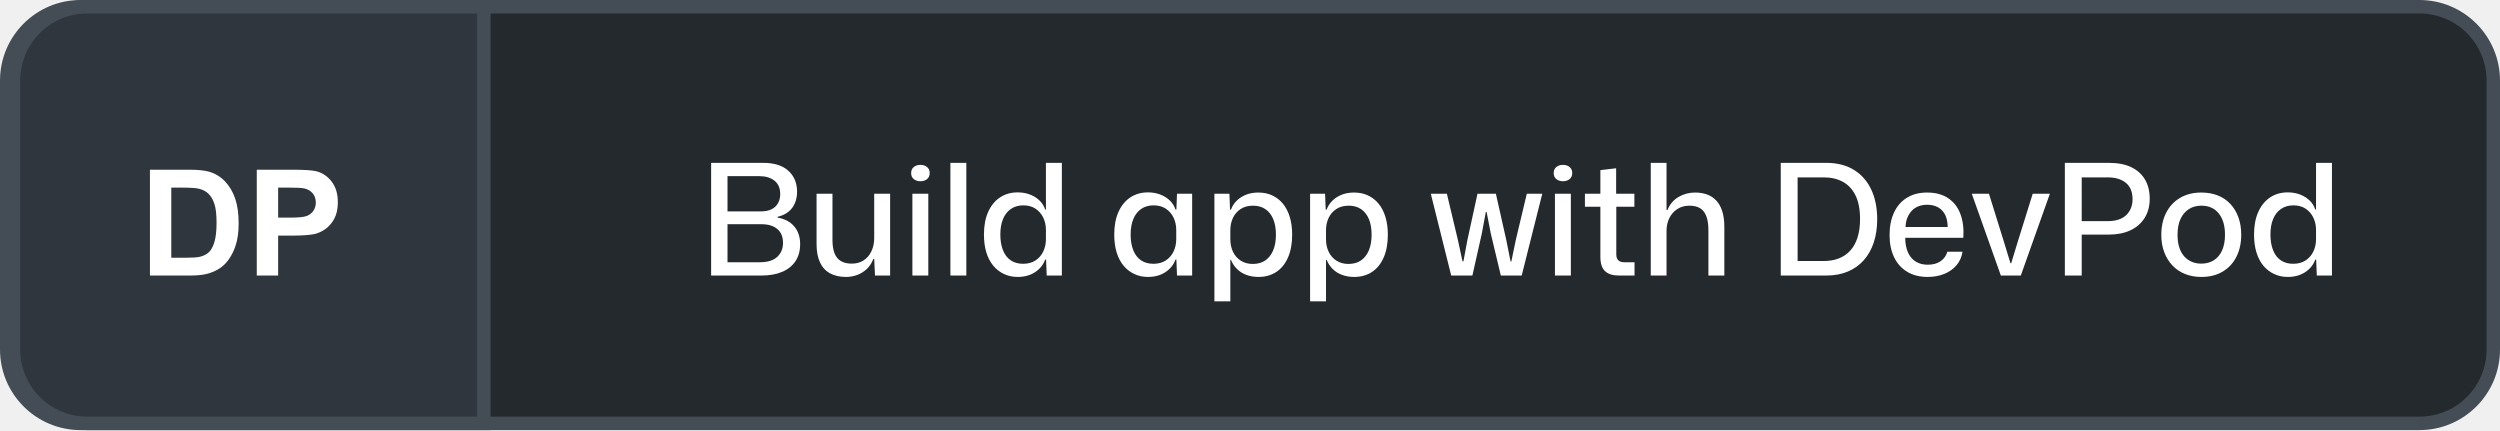
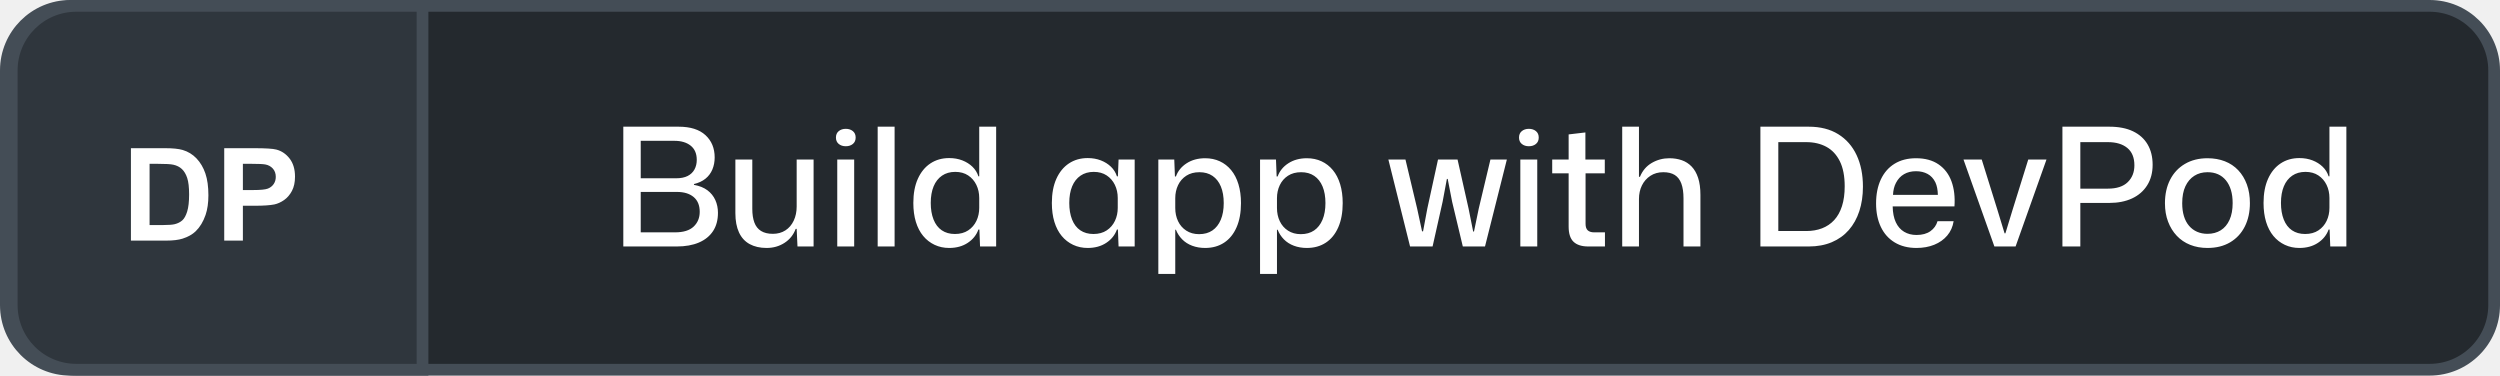
- <svg xmlns="http://www.w3.org/2000/svg" fill="none" height="32" viewBox="0 0 186 32" width="186" role="img" aria-label="Build app with DevPod">
-   <rect x="0.5" y="0.5" width="185" height="31" rx="5.5" fill="#24292e" stroke="#444d56" />
+ <svg xmlns="http://www.w3.org/2000/svg" fill="none" height="32" viewBox="0 0 213 32" width="213" role="img" aria-label="Build app with DevPod">
+   <rect x="0.5" y="0.5" width="212" height="31" rx="5.5" fill="#24292e" stroke="#444d56" />
  <path d="m6.5.5h29.5v31h-29.5c-3.038 0-5.5-2.462-5.5-5.5v-20c0-3.038 2.462-5.5 5.5-5.5z" fill="#2f363d" stroke="#444d56" />
  <path fill="#fff" d="M11.155 12.626H14.06Q15.043 12.626 15.559 12.776Q16.252 12.98 16.746 13.501Q17.24 14.022 17.498 14.777Q17.756 15.532 17.756 16.638Q17.756 17.61 17.514 18.314Q17.219 19.173 16.671 19.705Q16.257 20.108 15.553 20.333Q15.027 20.5 14.146 20.5H11.155ZM12.744 13.958V19.173H13.931Q14.597 19.173 14.893 19.098Q15.28 19.001 15.535 18.771Q15.79 18.54 15.951 18.01Q16.112 17.481 16.112 16.568Q16.112 15.655 15.951 15.167Q15.79 14.678 15.5 14.404Q15.21 14.13 14.764 14.033Q14.431 13.958 13.459 13.958ZM19.104 20.5V12.626H21.655Q23.105 12.626 23.546 12.744Q24.222 12.921 24.679 13.515Q25.135 14.108 25.135 15.048Q25.135 15.773 24.872 16.268Q24.609 16.762 24.204 17.044Q23.798 17.326 23.379 17.417Q22.81 17.53 21.73 17.53H20.694V20.5ZM20.694 13.958V16.192H21.564Q22.504 16.192 22.821 16.069Q23.137 15.945 23.317 15.682Q23.497 15.419 23.497 15.07Q23.497 14.64 23.245 14.361Q22.992 14.082 22.606 14.012Q22.321 13.958 21.462 13.958Z" />
-   <path fill="#fff" d="M52.908 20.5V12.117H56.784Q58.014 12.117 58.659 12.709Q59.303 13.301 59.303 14.267Q59.303 14.727 59.142 15.112Q58.98 15.498 58.659 15.756Q58.337 16.015 57.853 16.13V16.188Q58.428 16.291 58.797 16.567Q59.165 16.843 59.349 17.251Q59.532 17.66 59.532 18.142Q59.532 18.901 59.188 19.425Q58.843 19.948 58.198 20.224Q57.554 20.5 56.646 20.5ZM54.127 19.511H56.531Q57.405 19.511 57.831 19.108Q58.256 18.706 58.256 18.073Q58.256 17.395 57.831 17.038Q57.405 16.682 56.657 16.682H54.127ZM54.127 15.727H56.6Q57.094 15.727 57.411 15.566Q57.727 15.405 57.888 15.112Q58.049 14.819 58.049 14.439Q58.049 13.784 57.623 13.445Q57.198 13.105 56.485 13.105H54.127ZM62.937 20.604Q62.246 20.604 61.752 20.333Q61.258 20.063 61.005 19.517Q60.752 18.971 60.752 18.166V14.416H61.936V17.866Q61.936 18.43 62.08 18.821Q62.224 19.212 62.546 19.413Q62.867 19.614 63.373 19.614Q63.88 19.614 64.253 19.373Q64.627 19.131 64.834 18.694Q65.041 18.258 65.041 17.706V14.416H66.225V20.5H65.099L65.041 19.27H64.972Q64.742 19.89 64.19 20.247Q63.638 20.604 62.937 20.604ZM67.882 20.5V14.416H69.066V20.5ZM68.48 13.485Q68.18 13.485 67.985 13.324Q67.789 13.163 67.789 12.875Q67.789 12.588 67.985 12.427Q68.18 12.266 68.48 12.266Q68.778 12.266 68.974 12.427Q69.169 12.588 69.169 12.875Q69.169 13.163 68.974 13.324Q68.778 13.485 68.48 13.485ZM70.71 20.5V12.117H71.895V20.5ZM75.713 20.604Q75.161 20.604 74.695 20.385Q74.229 20.166 73.896 19.764Q73.562 19.361 73.384 18.781Q73.206 18.2 73.206 17.453Q73.206 16.463 73.522 15.762Q73.838 15.061 74.402 14.687Q74.965 14.313 75.713 14.313Q76.219 14.313 76.633 14.474Q77.047 14.635 77.34 14.917Q77.633 15.198 77.76 15.59H77.817V12.117H79.002V20.5H77.875L77.829 19.316H77.76Q77.553 19.89 77.012 20.247Q76.472 20.604 75.713 20.604ZM76.115 19.626Q76.667 19.626 77.047 19.373Q77.426 19.12 77.622 18.706Q77.817 18.292 77.817 17.797V17.108Q77.817 16.602 77.616 16.188Q77.415 15.774 77.041 15.526Q76.667 15.279 76.138 15.279Q75.598 15.279 75.213 15.543Q74.827 15.808 74.626 16.291Q74.425 16.774 74.425 17.453Q74.425 18.119 74.62 18.614Q74.816 19.108 75.195 19.367Q75.575 19.626 76.115 19.626ZM85.407 20.604Q84.855 20.604 84.39 20.385Q83.924 20.166 83.59 19.764Q83.257 19.361 83.079 18.781Q82.9 18.2 82.9 17.453Q82.9 16.463 83.217 15.762Q83.533 15.061 84.096 14.687Q84.66 14.313 85.407 14.313Q85.913 14.313 86.327 14.474Q86.741 14.635 87.035 14.917Q87.328 15.198 87.454 15.59H87.523L87.569 14.416H88.696V20.5H87.569L87.523 19.316H87.454Q87.247 19.89 86.707 20.247Q86.166 20.604 85.407 20.604ZM85.81 19.626Q86.362 19.626 86.741 19.373Q87.121 19.12 87.316 18.706Q87.512 18.292 87.512 17.797V17.108Q87.512 16.602 87.311 16.188Q87.109 15.774 86.736 15.526Q86.362 15.279 85.833 15.279Q85.292 15.279 84.907 15.543Q84.522 15.808 84.321 16.291Q84.119 16.774 84.119 17.453Q84.119 18.119 84.315 18.614Q84.51 19.108 84.89 19.367Q85.269 19.626 85.81 19.626ZM90.352 22.421V14.416H91.468L91.514 15.601H91.583Q91.79 15.026 92.336 14.675Q92.882 14.325 93.63 14.325Q94.193 14.325 94.653 14.537Q95.113 14.75 95.447 15.152Q95.78 15.555 95.959 16.142Q96.137 16.728 96.137 17.464Q96.137 18.453 95.826 19.16Q95.516 19.867 94.952 20.236Q94.389 20.604 93.63 20.604Q93.135 20.604 92.721 20.448Q92.307 20.293 92.02 20Q91.732 19.706 91.583 19.327H91.537V22.421ZM93.204 19.637Q93.756 19.637 94.136 19.379Q94.515 19.12 94.722 18.631Q94.929 18.142 94.929 17.464Q94.929 16.785 94.728 16.302Q94.527 15.819 94.147 15.561Q93.768 15.302 93.227 15.302Q92.687 15.302 92.307 15.549Q91.928 15.796 91.732 16.21Q91.537 16.625 91.537 17.119V17.809Q91.537 18.315 91.732 18.729Q91.928 19.143 92.307 19.39Q92.687 19.637 93.204 19.637ZM97.471 22.421V14.416H98.586L98.632 15.601H98.701Q98.908 15.026 99.455 14.675Q100.001 14.325 100.748 14.325Q101.312 14.325 101.772 14.537Q102.232 14.75 102.565 15.152Q102.899 15.555 103.077 16.142Q103.255 16.728 103.255 17.464Q103.255 18.453 102.945 19.16Q102.634 19.867 102.071 20.236Q101.507 20.604 100.748 20.604Q100.254 20.604 99.84 20.448Q99.426 20.293 99.138 20Q98.851 19.706 98.701 19.327H98.655V22.421ZM100.323 19.637Q100.875 19.637 101.254 19.379Q101.634 19.12 101.841 18.631Q102.048 18.142 102.048 17.464Q102.048 16.785 101.847 16.302Q101.645 15.819 101.266 15.561Q100.886 15.302 100.346 15.302Q99.805 15.302 99.426 15.549Q99.046 15.796 98.851 16.21Q98.655 16.625 98.655 17.119V17.809Q98.655 18.315 98.851 18.729Q99.046 19.143 99.426 19.39Q99.805 19.637 100.323 19.637ZM107.97 20.5 106.452 14.416H107.648L108.465 17.843L108.81 19.442H108.879L109.178 17.843L109.925 14.416H111.294L112.064 17.843L112.386 19.453H112.444L112.777 17.843L113.594 14.416H114.744L113.214 20.5H111.662L110.914 17.372L110.604 15.774H110.546L110.247 17.372L109.546 20.5ZM115.687 20.5V14.416H116.871V20.5ZM116.285 13.485Q115.986 13.485 115.79 13.324Q115.595 13.163 115.595 12.875Q115.595 12.588 115.79 12.427Q115.986 12.266 116.285 12.266Q116.584 12.266 116.779 12.427Q116.975 12.588 116.975 12.875Q116.975 13.163 116.779 13.324Q116.584 13.485 116.285 13.485ZM120.448 20.5Q119.758 20.5 119.413 20.172Q119.068 19.845 119.068 19.108V15.383H117.918V14.416H119.068V12.657L120.241 12.519V14.416H121.598V15.383H120.252V18.913Q120.252 19.235 120.408 19.373Q120.563 19.511 120.85 19.511H121.609V20.5ZM122.817 20.5V12.117H123.99V15.624H124.059Q124.323 14.98 124.887 14.652Q125.45 14.325 126.117 14.325Q126.589 14.325 126.986 14.463Q127.382 14.601 127.676 14.905Q127.969 15.21 128.13 15.699Q128.291 16.188 128.291 16.889V20.5H127.106V17.131Q127.106 16.509 126.957 16.101Q126.807 15.693 126.497 15.498Q126.186 15.302 125.692 15.302Q125.174 15.302 124.789 15.555Q124.404 15.808 124.197 16.228Q123.99 16.648 123.99 17.177V20.5ZM132.488 20.5V12.117H135.869Q137.088 12.117 137.934 12.64Q138.779 13.163 139.222 14.106Q139.664 15.049 139.664 16.314Q139.664 17.257 139.411 18.028Q139.158 18.798 138.675 19.35Q138.192 19.902 137.485 20.201Q136.778 20.5 135.869 20.5ZM133.742 19.419H135.697Q136.306 19.419 136.801 19.229Q137.295 19.04 137.652 18.654Q138.008 18.269 138.198 17.677Q138.388 17.084 138.388 16.291Q138.388 15.221 138.049 14.537Q137.709 13.853 137.106 13.525Q136.502 13.197 135.697 13.197H133.742ZM143.413 20.604Q142.528 20.604 141.89 20.218Q141.251 19.833 140.918 19.131Q140.584 18.43 140.584 17.487Q140.584 16.521 140.918 15.808Q141.251 15.095 141.878 14.71Q142.505 14.325 143.379 14.325Q144.333 14.325 144.96 14.756Q145.587 15.187 145.863 15.946Q146.139 16.705 146.07 17.694H141.746Q141.757 18.361 141.964 18.804Q142.171 19.247 142.545 19.471Q142.919 19.695 143.413 19.695Q144.011 19.695 144.385 19.431Q144.759 19.166 144.885 18.729H146.012Q145.92 19.316 145.564 19.735Q145.207 20.155 144.655 20.379Q144.103 20.604 143.413 20.604ZM141.769 16.889H144.908Q144.897 16.36 144.736 16.015Q144.54 15.613 144.19 15.423Q143.839 15.233 143.379 15.233Q142.896 15.233 142.539 15.44Q142.183 15.647 141.976 16.05Q141.792 16.395 141.769 16.889ZM148.864 20.5 146.702 14.416H147.979L149.083 17.959L149.577 19.58H149.635L150.129 17.959L151.233 14.416H152.51L150.348 20.5ZM153.625 20.5V12.117H156.914Q157.892 12.117 158.565 12.439Q159.237 12.761 159.588 13.358Q159.939 13.957 159.939 14.785Q159.939 15.613 159.559 16.216Q159.18 16.82 158.501 17.136Q157.823 17.453 156.903 17.453H154.879V20.5ZM154.879 16.452H156.811Q157.731 16.452 158.197 15.998Q158.662 15.543 158.662 14.819Q158.662 14.014 158.168 13.606Q157.673 13.197 156.811 13.197H154.879ZM163.78 20.604Q163.113 20.604 162.567 20.385Q162.02 20.166 161.629 19.752Q161.238 19.338 161.02 18.764Q160.801 18.189 160.801 17.476Q160.801 16.532 161.164 15.825Q161.526 15.118 162.199 14.721Q162.871 14.325 163.78 14.325Q164.447 14.325 164.993 14.537Q165.539 14.75 165.93 15.164Q166.321 15.578 166.534 16.159Q166.747 16.739 166.747 17.464Q166.747 18.395 166.39 19.103Q166.034 19.81 165.367 20.207Q164.7 20.604 163.78 20.604ZM163.78 19.614Q164.309 19.614 164.706 19.367Q165.102 19.12 165.321 18.637Q165.539 18.154 165.539 17.464Q165.539 16.947 165.419 16.55Q165.298 16.153 165.068 15.871Q164.838 15.59 164.516 15.446Q164.194 15.302 163.78 15.302Q163.251 15.302 162.854 15.555Q162.457 15.808 162.233 16.285Q162.009 16.762 162.009 17.476Q162.009 17.982 162.13 18.378Q162.25 18.775 162.486 19.051Q162.722 19.327 163.05 19.471Q163.377 19.614 163.78 19.614ZM170.208 20.604Q169.656 20.604 169.191 20.385Q168.725 20.166 168.391 19.764Q168.058 19.361 167.88 18.781Q167.701 18.2 167.701 17.453Q167.701 16.463 168.018 15.762Q168.334 15.061 168.897 14.687Q169.461 14.313 170.208 14.313Q170.714 14.313 171.128 14.474Q171.542 14.635 171.836 14.917Q172.129 15.198 172.255 15.59H172.313V12.117H173.497V20.5H172.37L172.324 19.316H172.255Q172.048 19.89 171.508 20.247Q170.967 20.604 170.208 20.604ZM170.611 19.626Q171.163 19.626 171.542 19.373Q171.922 19.12 172.117 18.706Q172.313 18.292 172.313 17.797V17.108Q172.313 16.602 172.112 16.188Q171.91 15.774 171.537 15.526Q171.163 15.279 170.634 15.279Q170.093 15.279 169.708 15.543Q169.323 15.808 169.122 16.291Q168.92 16.774 168.92 17.453Q168.92 18.119 169.116 18.614Q169.311 19.108 169.691 19.367Q170.07 19.626 170.611 19.626Z" />
+   <path fill="#fff" d="M53.106 21.0V10.794H57.824Q59.322 10.794 60.106 11.515Q60.89 12.236 60.89 13.412Q60.89 13.972 60.694 14.441Q60.498 14.91 60.106 15.225Q59.714 15.54 59.126 15.68V15.75Q59.826 15.876 60.274 16.212Q60.722 16.548 60.946 17.045Q61.17 17.542 61.17 18.13Q61.17 19.054 60.75 19.691Q60.33 20.328 59.546 20.664Q58.762 21.0 57.656 21.0ZM54.59 19.796H57.516Q58.58 19.796 59.098 19.306Q59.616 18.816 59.616 18.046Q59.616 17.22 59.098 16.786Q58.58 16.352 57.67 16.352H54.59ZM54.59 15.19H57.6Q58.202 15.19 58.587 14.994Q58.972 14.798 59.168 14.441Q59.364 14.084 59.364 13.622Q59.364 12.824 58.846 12.411Q58.328 11.998 57.46 11.998H54.59ZM65.314 21.126Q64.474 21.126 63.872 20.797Q63.27 20.468 62.962 19.803Q62.654 19.138 62.654 18.158V13.594H64.096V17.794Q64.096 18.48 64.271 18.956Q64.446 19.432 64.838 19.677Q65.23 19.922 65.846 19.922Q66.462 19.922 66.917 19.628Q67.372 19.334 67.624 18.802Q67.876 18.27 67.876 17.598V13.594H69.318V21.0H67.946L67.876 19.502H67.792Q67.512 20.258 66.84 20.692Q66.168 21.126 65.314 21.126ZM71.334 21.0V13.594H72.776V21.0ZM72.062 12.46Q71.698 12.46 71.46 12.264Q71.222 12.068 71.222 11.718Q71.222 11.368 71.46 11.172Q71.698 10.976 72.062 10.976Q72.426 10.976 72.664 11.172Q72.902 11.368 72.902 11.718Q72.902 12.068 72.664 12.264Q72.426 12.46 72.062 12.46ZM74.778 21.0V10.794H76.22V21.0ZM80.868 21.126Q80.196 21.126 79.629 20.86Q79.062 20.594 78.656 20.104Q78.25 19.614 78.033 18.907Q77.816 18.2 77.816 17.29Q77.816 16.086 78.201 15.232Q78.586 14.378 79.272 13.923Q79.958 13.468 80.868 13.468Q81.484 13.468 81.988 13.664Q82.492 13.86 82.849 14.203Q83.206 14.546 83.36 15.022H83.43V10.794H84.872V21.0H83.5L83.444 19.558H83.36Q83.108 20.258 82.45 20.692Q81.792 21.126 80.868 21.126ZM81.358 19.936Q82.03 19.936 82.492 19.628Q82.954 19.32 83.192 18.816Q83.43 18.312 83.43 17.71V16.87Q83.43 16.254 83.185 15.75Q82.94 15.246 82.485 14.945Q82.03 14.644 81.386 14.644Q80.728 14.644 80.259 14.966Q79.79 15.288 79.545 15.876Q79.3 16.464 79.3 17.29Q79.3 18.102 79.538 18.704Q79.776 19.306 80.238 19.621Q80.7 19.936 81.358 19.936ZM92.67 21.126Q91.998 21.126 91.431 20.86Q90.864 20.594 90.458 20.104Q90.052 19.614 89.835 18.907Q89.618 18.2 89.618 17.29Q89.618 16.086 90.003 15.232Q90.388 14.378 91.074 13.923Q91.76 13.468 92.67 13.468Q93.286 13.468 93.79 13.664Q94.294 13.86 94.651 14.203Q95.008 14.546 95.162 15.022H95.246L95.302 13.594H96.674V21.0H95.302L95.246 19.558H95.162Q94.91 20.258 94.252 20.692Q93.594 21.126 92.67 21.126ZM93.16 19.936Q93.832 19.936 94.294 19.628Q94.756 19.32 94.994 18.816Q95.232 18.312 95.232 17.71V16.87Q95.232 16.254 94.987 15.75Q94.742 15.246 94.287 14.945Q93.832 14.644 93.188 14.644Q92.53 14.644 92.061 14.966Q91.592 15.288 91.347 15.876Q91.102 16.464 91.102 17.29Q91.102 18.102 91.34 18.704Q91.578 19.306 92.04 19.621Q92.502 19.936 93.16 19.936ZM98.69 23.338V13.594H100.048L100.104 15.036H100.188Q100.44 14.336 101.105 13.909Q101.77 13.482 102.68 13.482Q103.366 13.482 103.926 13.741Q104.486 14.0 104.892 14.49Q105.298 14.98 105.515 15.694Q105.732 16.408 105.732 17.304Q105.732 18.508 105.354 19.369Q104.976 20.23 104.29 20.678Q103.604 21.126 102.68 21.126Q102.078 21.126 101.574 20.937Q101.07 20.748 100.72 20.391Q100.37 20.034 100.188 19.572H100.132V23.338ZM102.162 19.95Q102.834 19.95 103.296 19.635Q103.758 19.32 104.01 18.725Q104.262 18.13 104.262 17.304Q104.262 16.478 104.017 15.89Q103.772 15.302 103.31 14.987Q102.848 14.672 102.19 14.672Q101.532 14.672 101.07 14.973Q100.608 15.274 100.37 15.778Q100.132 16.282 100.132 16.884V17.724Q100.132 18.34 100.37 18.844Q100.608 19.348 101.07 19.649Q101.532 19.95 102.162 19.95ZM107.356 23.338V13.594H108.714L108.77 15.036H108.854Q109.106 14.336 109.771 13.909Q110.436 13.482 111.346 13.482Q112.032 13.482 112.592 13.741Q113.152 14.0 113.558 14.49Q113.964 14.98 114.181 15.694Q114.398 16.408 114.398 17.304Q114.398 18.508 114.02 19.369Q113.642 20.23 112.956 20.678Q112.27 21.126 111.346 21.126Q110.744 21.126 110.24 20.937Q109.736 20.748 109.386 20.391Q109.036 20.034 108.854 19.572H108.798V23.338ZM110.828 19.95Q111.5 19.95 111.962 19.635Q112.424 19.32 112.676 18.725Q112.928 18.13 112.928 17.304Q112.928 16.478 112.683 15.89Q112.438 15.302 111.976 14.987Q111.514 14.672 110.856 14.672Q110.198 14.672 109.736 14.973Q109.274 15.274 109.036 15.778Q108.798 16.282 108.798 16.884V17.724Q108.798 18.34 109.036 18.844Q109.274 19.348 109.736 19.649Q110.198 19.95 110.828 19.95ZM120.138 21.0 118.29 13.594H119.746L120.74 17.766L121.16 19.712H121.244L121.608 17.766L122.518 13.594H124.184L125.122 17.766L125.514 19.726H125.584L125.99 17.766L126.984 13.594H128.384L126.522 21.0H124.632L123.722 17.192L123.344 15.246H123.274L122.91 17.192L122.056 21.0ZM129.532 21.0V13.594H130.974V21.0ZM130.26 12.46Q129.896 12.46 129.658 12.264Q129.42 12.068 129.42 11.718Q129.42 11.368 129.658 11.172Q129.896 10.976 130.26 10.976Q130.624 10.976 130.862 11.172Q131.1 11.368 131.1 11.718Q131.1 12.068 130.862 12.264Q130.624 12.46 130.26 12.46ZM135.328 21.0Q134.488 21.0 134.068 20.601Q133.648 20.202 133.648 19.306V14.77H132.248V13.594H133.648V11.452L135.076 11.284V13.594H136.728V14.77H135.09V19.068Q135.09 19.46 135.279 19.628Q135.468 19.796 135.818 19.796H136.742V21.0ZM138.212 21.0V10.794H139.64V15.064H139.724Q140.046 14.28 140.732 13.881Q141.418 13.482 142.23 13.482Q142.804 13.482 143.287 13.65Q143.77 13.818 144.127 14.189Q144.484 14.56 144.68 15.155Q144.876 15.75 144.876 16.604V21.0H143.434V16.898Q143.434 16.142 143.252 15.645Q143.07 15.148 142.692 14.91Q142.314 14.672 141.712 14.672Q141.082 14.672 140.613 14.98Q140.144 15.288 139.892 15.799Q139.64 16.31 139.64 16.954V21.0ZM149.986 21.0V10.794H154.102Q155.586 10.794 156.615 11.431Q157.644 12.068 158.183 13.216Q158.722 14.364 158.722 15.904Q158.722 17.052 158.414 17.99Q158.106 18.928 157.518 19.6Q156.93 20.272 156.069 20.636Q155.208 21.0 154.102 21.0ZM151.512 19.684H153.892Q154.634 19.684 155.236 19.453Q155.838 19.222 156.272 18.753Q156.706 18.284 156.937 17.563Q157.168 16.842 157.168 15.876Q157.168 14.574 156.755 13.741Q156.342 12.908 155.607 12.509Q154.872 12.11 153.892 12.11H151.512ZM163.286 21.126Q162.208 21.126 161.431 20.657Q160.654 20.188 160.248 19.334Q159.842 18.48 159.842 17.332Q159.842 16.156 160.248 15.288Q160.654 14.42 161.417 13.951Q162.18 13.482 163.244 13.482Q164.406 13.482 165.169 14.007Q165.932 14.532 166.268 15.456Q166.604 16.38 166.52 17.584H161.256Q161.27 18.396 161.522 18.935Q161.774 19.474 162.229 19.747Q162.684 20.02 163.286 20.02Q164.014 20.02 164.469 19.698Q164.924 19.376 165.078 18.844H166.45Q166.338 19.558 165.904 20.069Q165.47 20.58 164.798 20.853Q164.126 21.126 163.286 21.126ZM161.284 16.604H165.106Q165.092 15.96 164.896 15.54Q164.658 15.05 164.231 14.819Q163.804 14.588 163.244 14.588Q162.656 14.588 162.222 14.84Q161.788 15.092 161.536 15.582Q161.312 16.002 161.284 16.604ZM169.922 21.0 167.29 13.594H168.844L170.188 17.906L170.79 19.88H170.86L171.462 17.906L172.806 13.594H174.36L171.728 21.0ZM175.718 21.0V10.794H179.722Q180.912 10.794 181.731 11.186Q182.55 11.578 182.977 12.306Q183.404 13.034 183.404 14.042Q183.404 15.05 182.942 15.785Q182.48 16.52 181.654 16.905Q180.828 17.29 179.708 17.29H177.244V21.0ZM177.244 16.072H179.596Q180.716 16.072 181.283 15.519Q181.85 14.966 181.85 14.084Q181.85 13.104 181.248 12.607Q180.646 12.11 179.596 12.11H177.244ZM188.08 21.126Q187.268 21.126 186.603 20.86Q185.938 20.594 185.462 20.09Q184.986 19.586 184.72 18.886Q184.454 18.186 184.454 17.318Q184.454 16.17 184.895 15.309Q185.336 14.448 186.155 13.965Q186.974 13.482 188.08 13.482Q188.892 13.482 189.557 13.741Q190.222 14.0 190.698 14.504Q191.174 15.008 191.433 15.715Q191.692 16.422 191.692 17.304Q191.692 18.438 191.258 19.299Q190.824 20.16 190.012 20.643Q189.2 21.126 188.08 21.126ZM188.08 19.922Q188.724 19.922 189.207 19.621Q189.69 19.32 189.956 18.732Q190.222 18.144 190.222 17.304Q190.222 16.674 190.075 16.191Q189.928 15.708 189.648 15.365Q189.368 15.022 188.976 14.847Q188.584 14.672 188.08 14.672Q187.436 14.672 186.953 14.98Q186.47 15.288 186.197 15.869Q185.924 16.45 185.924 17.318Q185.924 17.934 186.071 18.417Q186.218 18.9 186.505 19.236Q186.792 19.572 187.191 19.747Q187.59 19.922 188.08 19.922ZM195.906 21.126Q195.234 21.126 194.667 20.86Q194.1 20.594 193.694 20.104Q193.288 19.614 193.071 18.907Q192.854 18.2 192.854 17.29Q192.854 16.086 193.239 15.232Q193.624 14.378 194.31 13.923Q194.996 13.468 195.906 13.468Q196.522 13.468 197.026 13.664Q197.53 13.86 197.887 14.203Q198.244 14.546 198.398 15.022H198.468V10.794H199.91V21.0H198.538L198.482 19.558H198.398Q198.146 20.258 197.488 20.692Q196.83 21.126 195.906 21.126ZM196.396 19.936Q197.068 19.936 197.53 19.628Q197.992 19.32 198.23 18.816Q198.468 18.312 198.468 17.71V16.87Q198.468 16.254 198.223 15.75Q197.978 15.246 197.523 14.945Q197.068 14.644 196.424 14.644Q195.766 14.644 195.297 14.966Q194.828 15.288 194.583 15.876Q194.338 16.464 194.338 17.29Q194.338 18.102 194.576 18.704Q194.814 19.306 195.276 19.621Q195.738 19.936 196.396 19.936Z" />
</svg>
